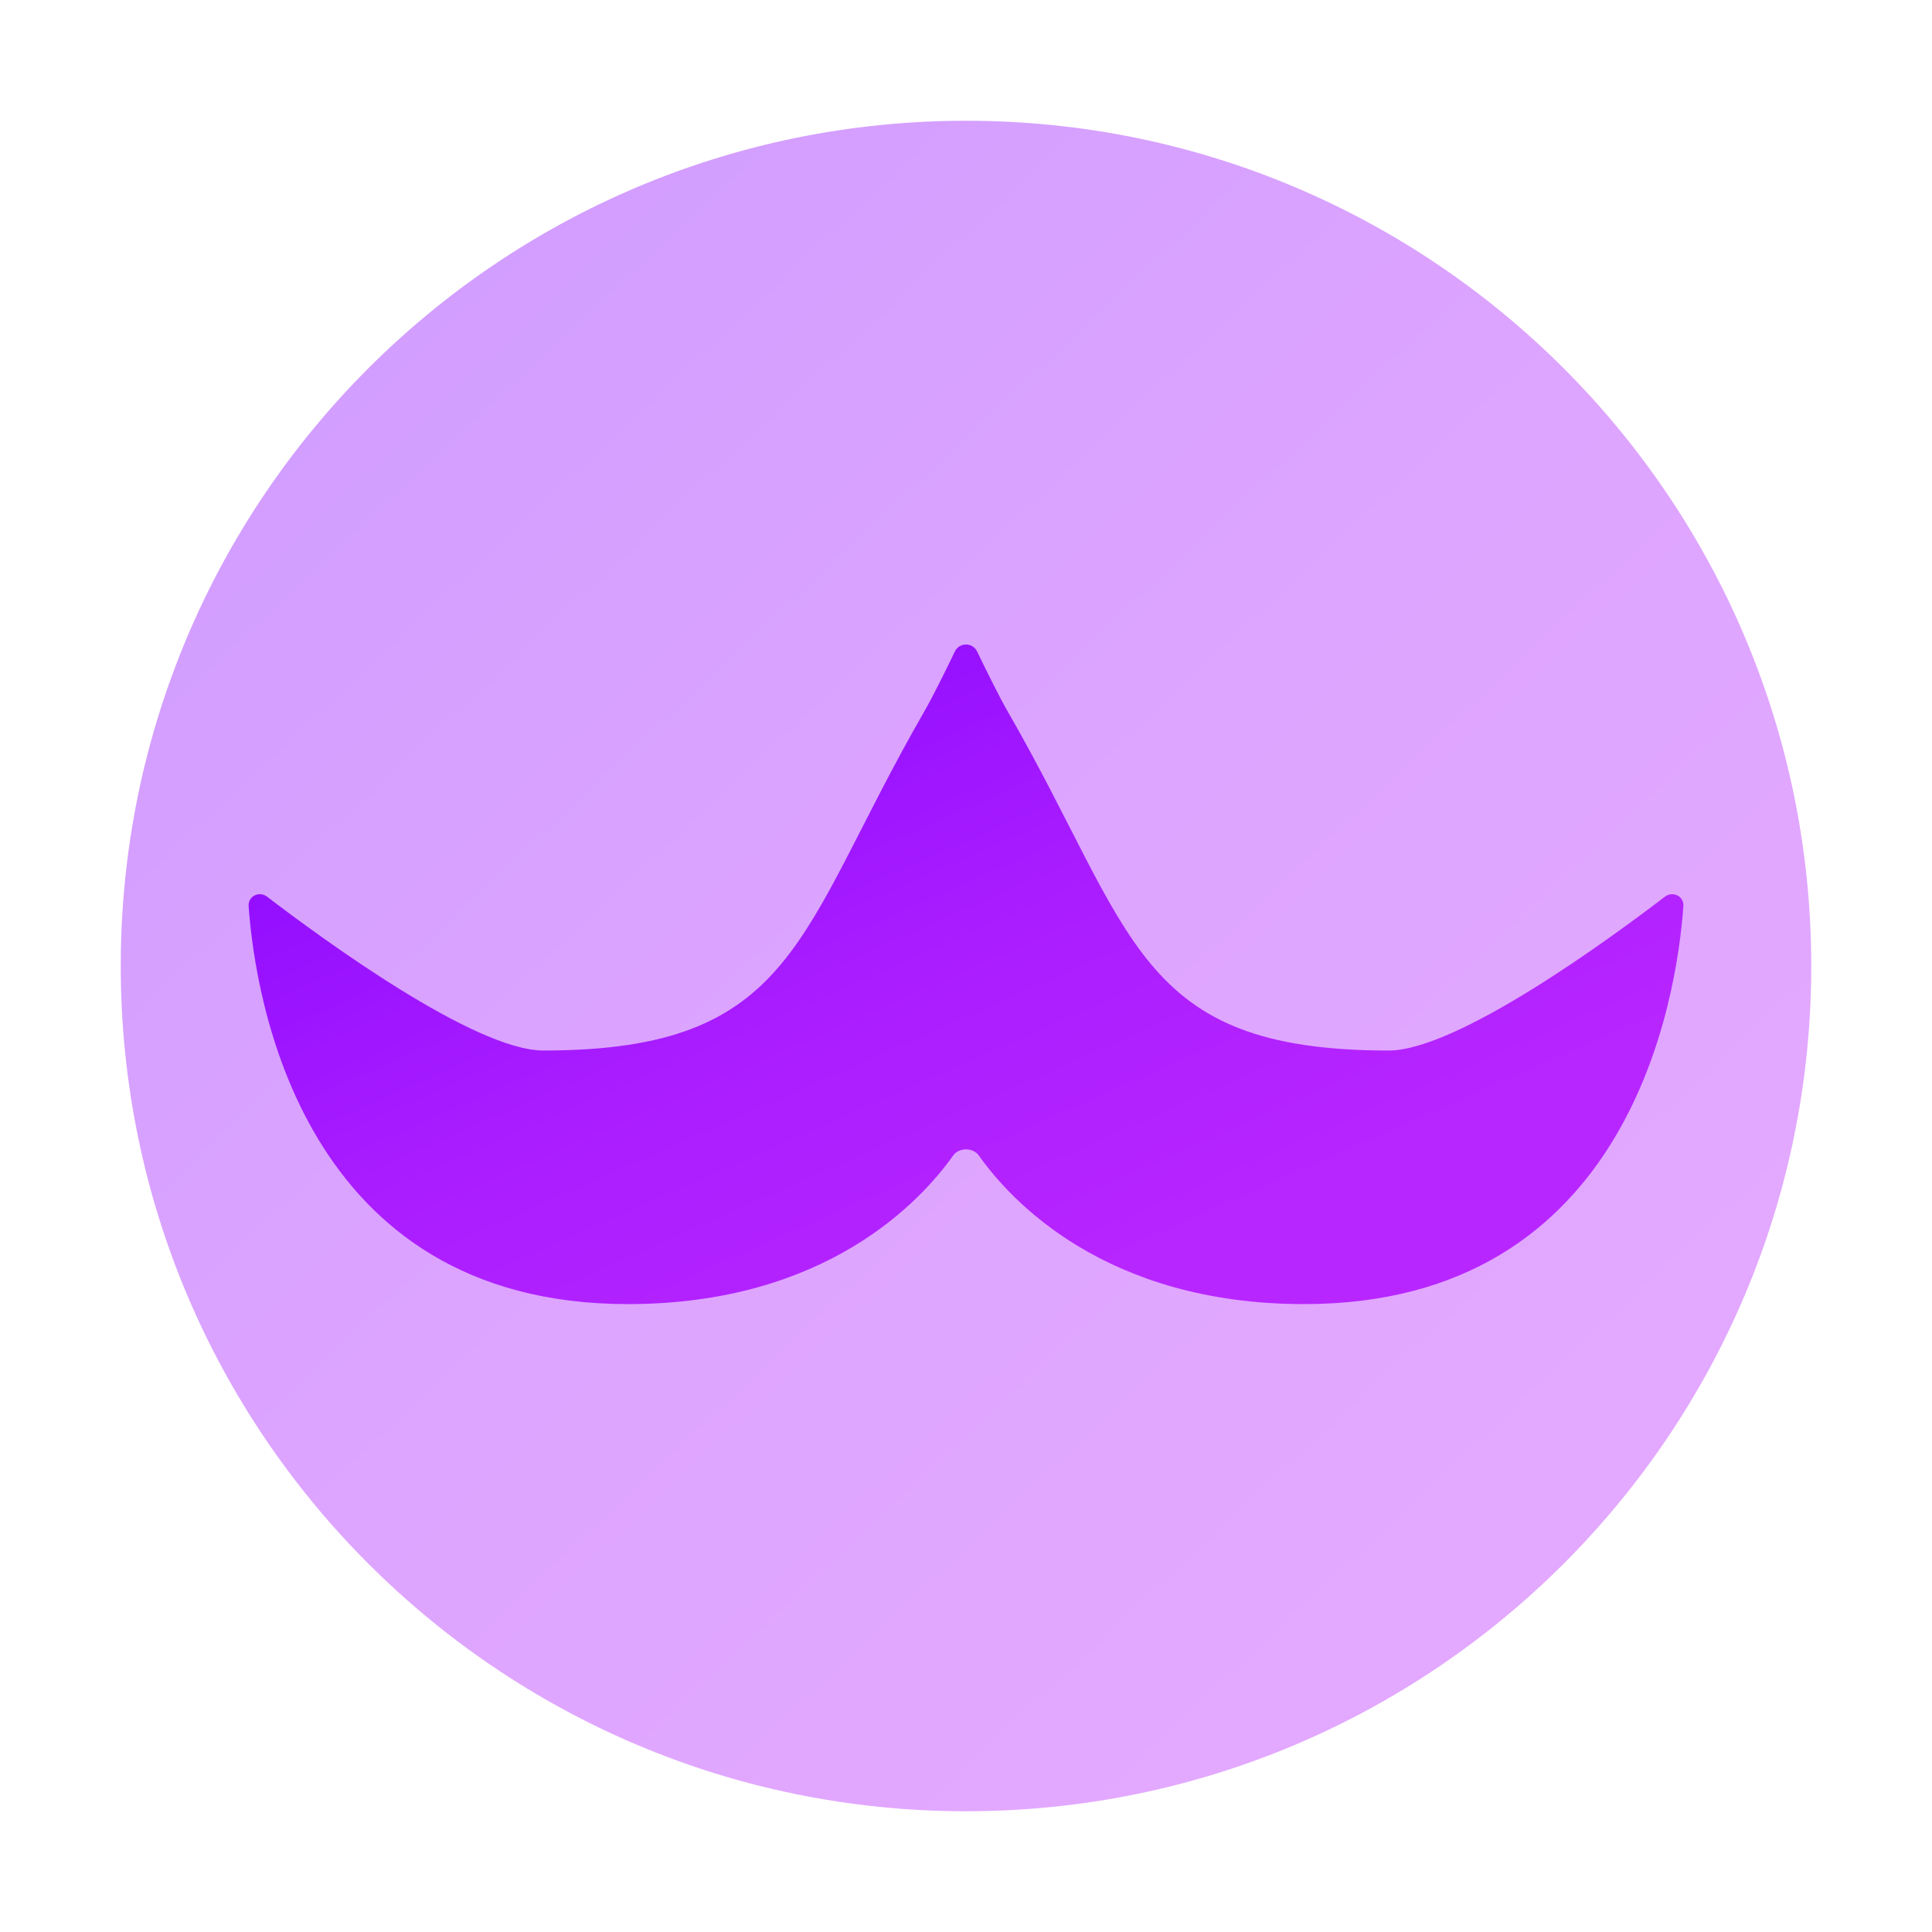
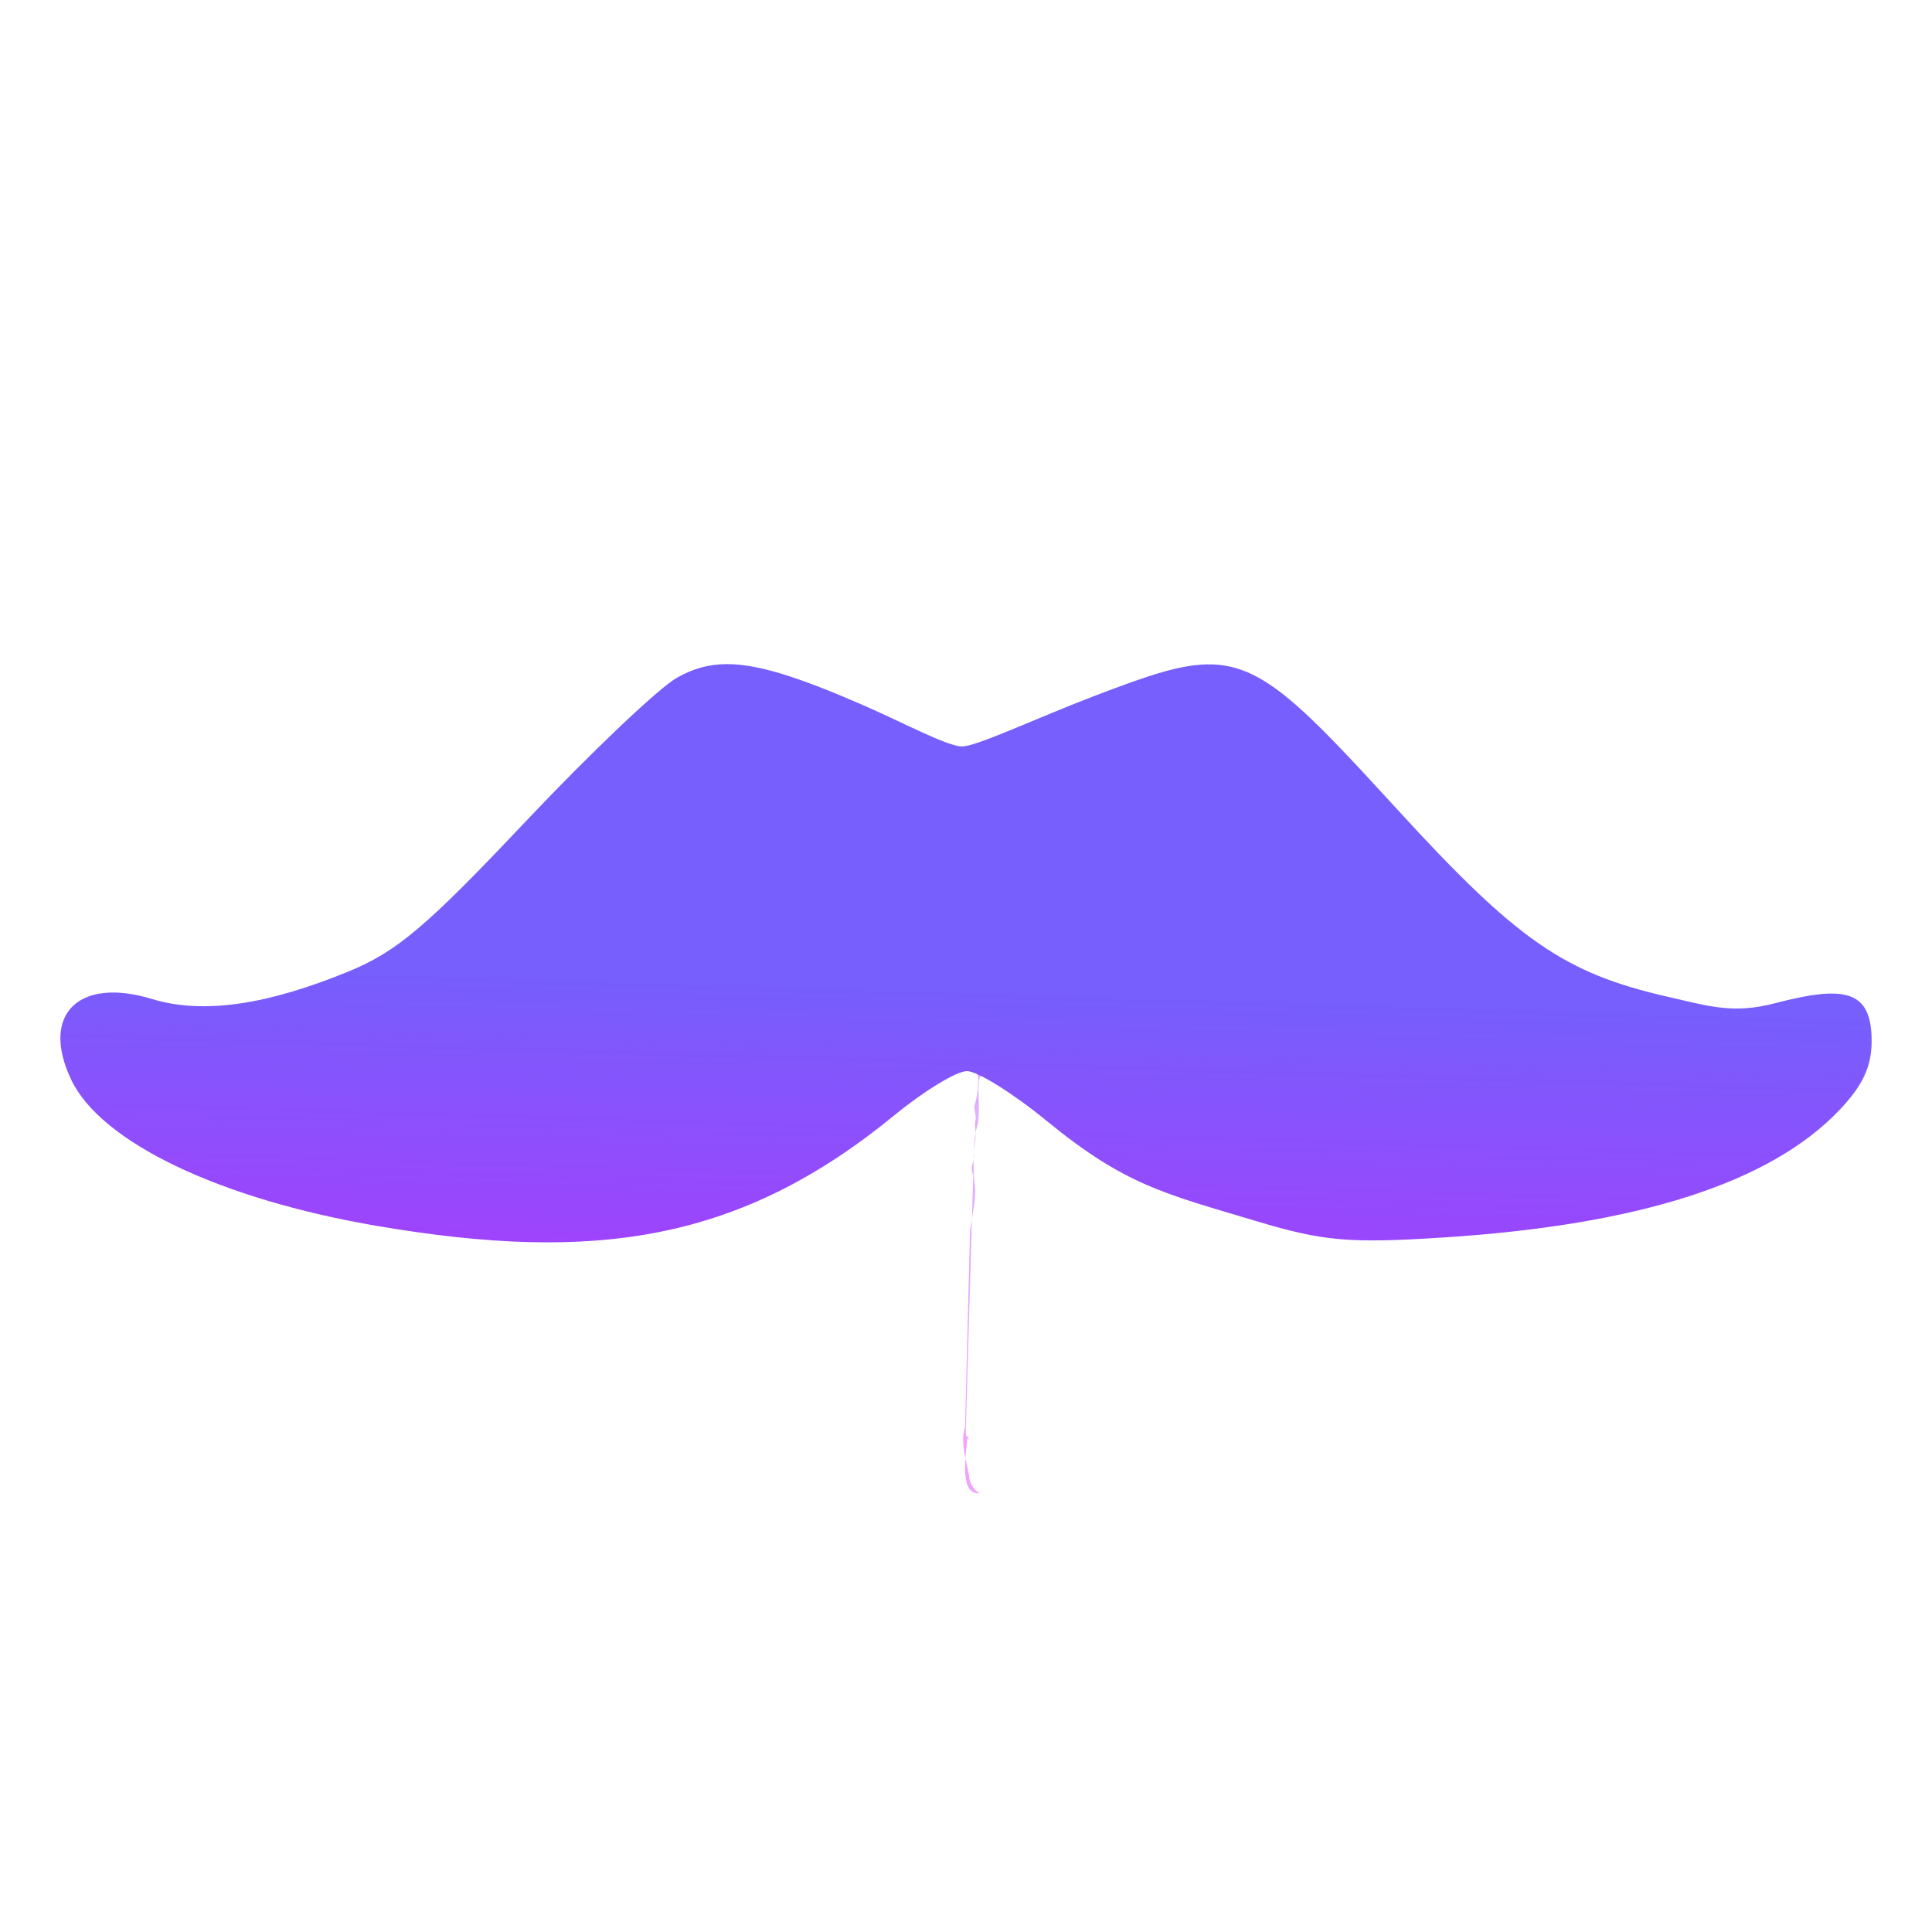
- <svg xmlns="http://www.w3.org/2000/svg" width="32" height="32" viewBox="0 0 32 32" fill="none">
-   <path opacity="0.4" d="M16 30C23.732 30 30 23.732 30 16C30 8.268 23.732 2 16 2C8.268 2 2 8.268 2 16C2 23.732 8.268 30 16 30Z" fill="url(#paint0_linear_105_75)" />
-   <path d="M16.184 10.79C16.111 10.637 15.889 10.637 15.816 10.79C15.665 11.103 15.454 11.533 15.3 11.8C13.2 15.448 13.2 17.4 9 17.4C7.86 17.4 5.326 15.542 4.425 14.853C4.293 14.752 4.106 14.843 4.118 15.009C4.225 16.507 4.988 21.6 10.4 21.6C13.688 21.6 15.26 19.884 15.788 19.138C15.883 19.004 16.117 19.004 16.212 19.138C16.739 19.884 18.311 21.6 21.6 21.6C27.012 21.6 27.775 16.507 27.882 15.009C27.894 14.843 27.707 14.752 27.575 14.853C26.674 15.542 24.14 17.4 23 17.4C18.8 17.4 18.8 15.448 16.7 11.8C16.546 11.533 16.335 11.103 16.184 10.79Z" fill="url(#paint1_linear_105_75)" />
-   <defs>
-     <linearGradient id="paint0_linear_105_75" x1="7.25" y1="5.172" x2="24.914" y2="24.039" gradientUnits="userSpaceOnUse">
-       <stop stop-color="#8F0CFF" />
-       <stop offset="0.516" stop-color="#AA1DFF" />
-       <stop offset="1" stop-color="#B826FF" />
+ <svg xmlns="http://www.w3.org/2000/svg" width="64" height="64" viewBox="0 0 64 64" fill="none" version="1.1" id="svg5">
+   <path d="m 24.072,22 c -0.615,0.002 -1.127,0.157 -1.643,0.448 -0.611,0.344 -2.881,2.503 -5.044,4.794 -3.289,3.483 -4.25,4.291 -5.875,4.954 -2.557,1.043 -4.713,1.435 -6.483,0.895 -2.403,-0.733 -3.702,0.497 -2.669,2.674 0.985,2.076 4.925,3.958 10.142,4.847 7.243,1.234 12.04,0.504 17.13,-3.67 0.976,-0.8 2.055,-1.46 2.402,-1.46 0.347,0 1.533,0.741 2.631,1.641 2.608,2.137 3.88,2.407 6.973,3.334 2.201,0.66 3.058,0.735 6.152,0.538 C 54.295,40.58 58.648,39.181 60.94,36.765 61.712,35.953 62,35.328 62,34.483 c 0,-1.694 -0.899,-1.851 -3.191,-1.252 -1.392,0.364 -2.168,0.107 -3.569,-0.213 -3.431,-0.785 -4.983,-1.863 -8.981,-6.235 -3.106,-3.396 -4.387,-4.707 -6.078,-4.773 -1.014,-0.038 -2.176,0.375 -3.968,1.06 -1.901,0.727 -3.857,1.657 -4.346,1.657 -0.489,-2e-4 -1.999,-0.816 -3.35,-1.401 C 26.411,22.414 25.097,21.996 24.072,22 Z" fill="url(#paint0_linear_60_139)" id="path1" style="fill:url(#paint0_linear_60_139)" />
+   <path opacity="0.4" d="m 32.272,36.663 c 0.126,-0.46 0.121,-0.573 0.131,-0.976 l -0.038,-0.112 c 0.432,2e-4 0.027,-0.068 0.056,0.343 -0.035,0.322 0.067,1.031 -0.066,1.442 -0.108,0.333 -0.135,1.428 -0.07,1.855 0.065,0.427 -0.082,1.073 -0.154,1.592 l -0.162,6.465 c -0.182,0.542 0.094,1.265 0.131,1.618 0.059,0.569 0.522,0.592 0.277,0.575 -0.57,-0.041 -0.393,-1.182 -0.345,-1.683 -0.002,-0.559 0.14,0.258 -0.042,-0.284 L 32.239,38.933 c -0.137,-0.41 0.065,-0.331 0.018,-0.799 0.065,-0.427 0.078,-0.523 0.038,-0.873 0.035,-0.397 0.057,-0.01 -0.023,-0.598 z" fill="url(#paint1_linear_60_139)" id="path2" />
+   <defs id="defs5">
+     <linearGradient id="paint0_linear_60_139" x1="32" y1="47.5" x2="33" y2="15" gradientUnits="userSpaceOnUse" gradientTransform="translate(-2.007809e-6,8.000001)">
+       <stop stop-color="#DC18FC" id="stop2" />
+       <stop offset="0.7" stop-color="#765FFC" id="stop3" />
    </linearGradient>
-     <linearGradient id="paint1_linear_105_75" x1="8.562" y1="11.669" x2="13.788" y2="23.529" gradientUnits="userSpaceOnUse">
-       <stop stop-color="#8F0CFF" />
-       <stop offset="0.516" stop-color="#AA1DFF" />
-       <stop offset="1" stop-color="#B826FF" />
+     <linearGradient id="paint1_linear_60_139" x1="32" y1="47.5" x2="33" y2="15" gradientUnits="userSpaceOnUse">
+       <stop stop-color="#DC18FC" id="stop4" />
+       <stop offset="0.7" stop-color="#765FFC" id="stop5" />
    </linearGradient>
  </defs>
</svg>
